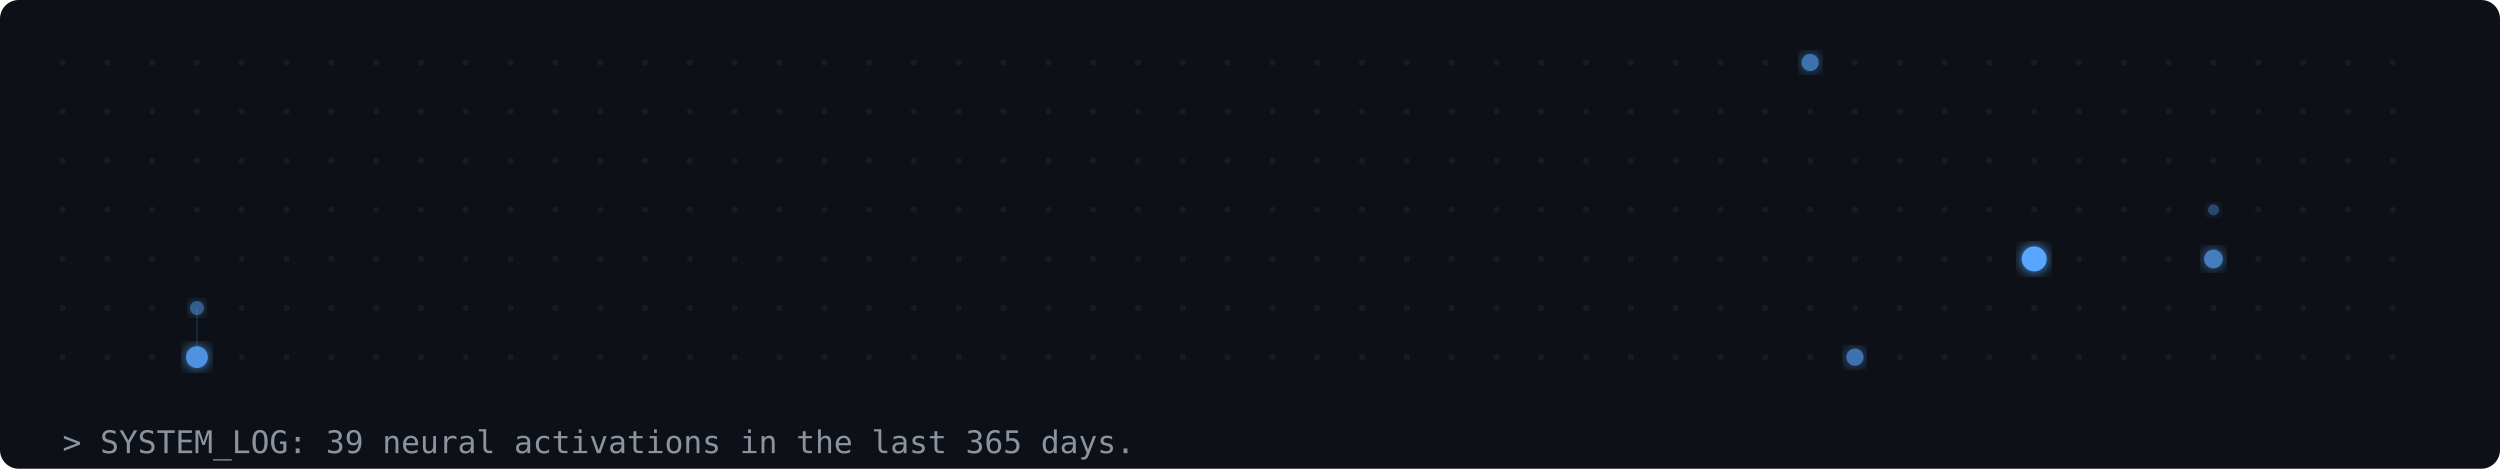
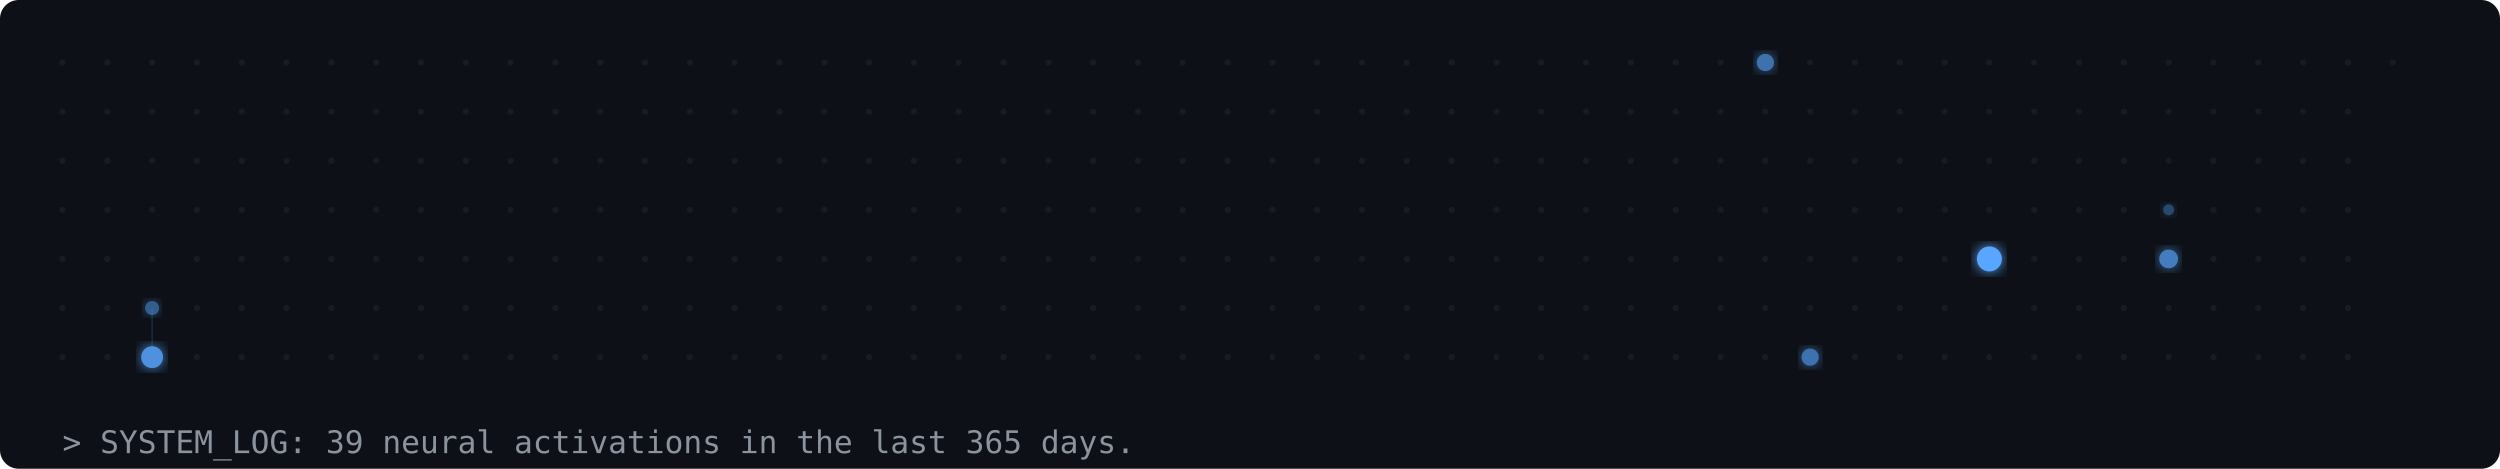
<svg xmlns="http://www.w3.org/2000/svg" width="800" height="150" viewBox="0 0 800 150">
  <defs>
    <filter id="glow" x="-20%" y="-20%" width="140%" height="140%">
      <feGaussianBlur stdDeviation="2" result="blur" />
      <feComposite in="SourceGraphic" in2="blur" operator="over" />
    </filter>
  </defs>
  <rect width="100%" height="100%" fill="#0d1117" rx="6" />
  <circle cx="20.0" cy="20.0" r="1" fill="#30363d" opacity="0.3" />
  <circle cx="20.0" cy="35.714" r="1" fill="#30363d" opacity="0.3" />
  <circle cx="20.0" cy="51.429" r="1" fill="#30363d" opacity="0.3" />
  <circle cx="20.0" cy="67.143" r="1" fill="#30363d" opacity="0.3" />
  <circle cx="20.0" cy="82.857" r="1" fill="#30363d" opacity="0.3" />
  <circle cx="20.0" cy="98.571" r="1" fill="#30363d" opacity="0.3" />
  <circle cx="20.0" cy="114.286" r="1" fill="#30363d" opacity="0.3" />
  <circle cx="34.34" cy="20.0" r="1" fill="#30363d" opacity="0.3" />
  <circle cx="34.34" cy="35.714" r="1" fill="#30363d" opacity="0.3" />
  <circle cx="34.34" cy="51.429" r="1" fill="#30363d" opacity="0.3" />
  <circle cx="34.34" cy="67.143" r="1" fill="#30363d" opacity="0.3" />
  <circle cx="34.34" cy="82.857" r="1" fill="#30363d" opacity="0.3" />
  <circle cx="34.34" cy="98.571" r="1" fill="#30363d" opacity="0.3" />
  <circle cx="34.34" cy="114.286" r="1" fill="#30363d" opacity="0.3" />
  <circle cx="48.679" cy="20.0" r="1" fill="#30363d" opacity="0.3" />
  <circle cx="48.679" cy="35.714" r="1" fill="#30363d" opacity="0.3" />
  <circle cx="48.679" cy="51.429" r="1" fill="#30363d" opacity="0.3" />
  <circle cx="48.679" cy="67.143" r="1" fill="#30363d" opacity="0.3" />
  <circle cx="48.679" cy="82.857" r="1" fill="#30363d" opacity="0.3" />
-   <circle cx="48.679" cy="98.571" r="1" fill="#30363d" opacity="0.3" />
-   <circle cx="48.679" cy="114.286" r="1" fill="#30363d" opacity="0.3" />
+   <circle cx="48.679" cy="98.571" r="2.25" fill="#58a6ff" opacity="0.51" filter="url(#glow)" />
+   <circle cx="48.679" cy="114.286" r="3.5" fill="#58a6ff" opacity="0.86" filter="url(#glow)" />
  <circle cx="63.019" cy="20.0" r="1" fill="#30363d" opacity="0.3" />
  <circle cx="63.019" cy="35.714" r="1" fill="#30363d" opacity="0.3" />
  <circle cx="63.019" cy="51.429" r="1" fill="#30363d" opacity="0.3" />
  <circle cx="63.019" cy="67.143" r="1" fill="#30363d" opacity="0.3" />
  <circle cx="63.019" cy="82.857" r="1" fill="#30363d" opacity="0.3" />
-   <circle cx="63.019" cy="98.571" r="2.25" fill="#58a6ff" opacity="0.51" filter="url(#glow)" />
-   <circle cx="63.019" cy="114.286" r="3.5" fill="#58a6ff" opacity="0.86" filter="url(#glow)" />
+   <circle cx="63.019" cy="98.571" r="1" fill="#30363d" opacity="0.3" />
+   <circle cx="63.019" cy="114.286" r="1" fill="#30363d" opacity="0.3" />
  <circle cx="77.358" cy="20.0" r="1" fill="#30363d" opacity="0.3" />
  <circle cx="77.358" cy="35.714" r="1" fill="#30363d" opacity="0.3" />
  <circle cx="77.358" cy="51.429" r="1" fill="#30363d" opacity="0.3" />
  <circle cx="77.358" cy="67.143" r="1" fill="#30363d" opacity="0.3" />
  <circle cx="77.358" cy="82.857" r="1" fill="#30363d" opacity="0.3" />
  <circle cx="77.358" cy="98.571" r="1" fill="#30363d" opacity="0.3" />
  <circle cx="77.358" cy="114.286" r="1" fill="#30363d" opacity="0.3" />
  <circle cx="91.698" cy="20.0" r="1" fill="#30363d" opacity="0.3" />
  <circle cx="91.698" cy="35.714" r="1" fill="#30363d" opacity="0.3" />
  <circle cx="91.698" cy="51.429" r="1" fill="#30363d" opacity="0.3" />
  <circle cx="91.698" cy="67.143" r="1" fill="#30363d" opacity="0.3" />
  <circle cx="91.698" cy="82.857" r="1" fill="#30363d" opacity="0.3" />
  <circle cx="91.698" cy="98.571" r="1" fill="#30363d" opacity="0.3" />
  <circle cx="91.698" cy="114.286" r="1" fill="#30363d" opacity="0.3" />
  <circle cx="106.038" cy="20.0" r="1" fill="#30363d" opacity="0.3" />
  <circle cx="106.038" cy="35.714" r="1" fill="#30363d" opacity="0.3" />
  <circle cx="106.038" cy="51.429" r="1" fill="#30363d" opacity="0.3" />
  <circle cx="106.038" cy="67.143" r="1" fill="#30363d" opacity="0.3" />
  <circle cx="106.038" cy="82.857" r="1" fill="#30363d" opacity="0.3" />
  <circle cx="106.038" cy="98.571" r="1" fill="#30363d" opacity="0.3" />
  <circle cx="106.038" cy="114.286" r="1" fill="#30363d" opacity="0.3" />
  <circle cx="120.377" cy="20.0" r="1" fill="#30363d" opacity="0.3" />
  <circle cx="120.377" cy="35.714" r="1" fill="#30363d" opacity="0.3" />
  <circle cx="120.377" cy="51.429" r="1" fill="#30363d" opacity="0.3" />
  <circle cx="120.377" cy="67.143" r="1" fill="#30363d" opacity="0.3" />
  <circle cx="120.377" cy="82.857" r="1" fill="#30363d" opacity="0.3" />
  <circle cx="120.377" cy="98.571" r="1" fill="#30363d" opacity="0.3" />
  <circle cx="120.377" cy="114.286" r="1" fill="#30363d" opacity="0.3" />
  <circle cx="134.717" cy="20.0" r="1" fill="#30363d" opacity="0.3" />
  <circle cx="134.717" cy="35.714" r="1" fill="#30363d" opacity="0.3" />
  <circle cx="134.717" cy="51.429" r="1" fill="#30363d" opacity="0.3" />
  <circle cx="134.717" cy="67.143" r="1" fill="#30363d" opacity="0.3" />
  <circle cx="134.717" cy="82.857" r="1" fill="#30363d" opacity="0.3" />
  <circle cx="134.717" cy="98.571" r="1" fill="#30363d" opacity="0.3" />
  <circle cx="134.717" cy="114.286" r="1" fill="#30363d" opacity="0.3" />
  <circle cx="149.057" cy="20.0" r="1" fill="#30363d" opacity="0.3" />
  <circle cx="149.057" cy="35.714" r="1" fill="#30363d" opacity="0.3" />
  <circle cx="149.057" cy="51.429" r="1" fill="#30363d" opacity="0.3" />
  <circle cx="149.057" cy="67.143" r="1" fill="#30363d" opacity="0.3" />
  <circle cx="149.057" cy="82.857" r="1" fill="#30363d" opacity="0.3" />
  <circle cx="149.057" cy="98.571" r="1" fill="#30363d" opacity="0.3" />
  <circle cx="149.057" cy="114.286" r="1" fill="#30363d" opacity="0.3" />
  <circle cx="163.396" cy="20.0" r="1" fill="#30363d" opacity="0.3" />
  <circle cx="163.396" cy="35.714" r="1" fill="#30363d" opacity="0.3" />
  <circle cx="163.396" cy="51.429" r="1" fill="#30363d" opacity="0.3" />
  <circle cx="163.396" cy="67.143" r="1" fill="#30363d" opacity="0.3" />
  <circle cx="163.396" cy="82.857" r="1" fill="#30363d" opacity="0.3" />
  <circle cx="163.396" cy="98.571" r="1" fill="#30363d" opacity="0.3" />
  <circle cx="163.396" cy="114.286" r="1" fill="#30363d" opacity="0.3" />
  <circle cx="177.736" cy="20.0" r="1" fill="#30363d" opacity="0.3" />
  <circle cx="177.736" cy="35.714" r="1" fill="#30363d" opacity="0.3" />
  <circle cx="177.736" cy="51.429" r="1" fill="#30363d" opacity="0.3" />
  <circle cx="177.736" cy="67.143" r="1" fill="#30363d" opacity="0.3" />
  <circle cx="177.736" cy="82.857" r="1" fill="#30363d" opacity="0.3" />
  <circle cx="177.736" cy="98.571" r="1" fill="#30363d" opacity="0.3" />
  <circle cx="177.736" cy="114.286" r="1" fill="#30363d" opacity="0.3" />
  <circle cx="192.075" cy="20.0" r="1" fill="#30363d" opacity="0.3" />
  <circle cx="192.075" cy="35.714" r="1" fill="#30363d" opacity="0.3" />
  <circle cx="192.075" cy="51.429" r="1" fill="#30363d" opacity="0.3" />
  <circle cx="192.075" cy="67.143" r="1" fill="#30363d" opacity="0.3" />
  <circle cx="192.075" cy="82.857" r="1" fill="#30363d" opacity="0.3" />
  <circle cx="192.075" cy="98.571" r="1" fill="#30363d" opacity="0.3" />
  <circle cx="192.075" cy="114.286" r="1" fill="#30363d" opacity="0.3" />
  <circle cx="206.415" cy="20.0" r="1" fill="#30363d" opacity="0.3" />
  <circle cx="206.415" cy="35.714" r="1" fill="#30363d" opacity="0.3" />
  <circle cx="206.415" cy="51.429" r="1" fill="#30363d" opacity="0.3" />
  <circle cx="206.415" cy="67.143" r="1" fill="#30363d" opacity="0.3" />
  <circle cx="206.415" cy="82.857" r="1" fill="#30363d" opacity="0.3" />
  <circle cx="206.415" cy="98.571" r="1" fill="#30363d" opacity="0.3" />
  <circle cx="206.415" cy="114.286" r="1" fill="#30363d" opacity="0.3" />
  <circle cx="220.755" cy="20.0" r="1" fill="#30363d" opacity="0.3" />
  <circle cx="220.755" cy="35.714" r="1" fill="#30363d" opacity="0.3" />
  <circle cx="220.755" cy="51.429" r="1" fill="#30363d" opacity="0.3" />
  <circle cx="220.755" cy="67.143" r="1" fill="#30363d" opacity="0.3" />
  <circle cx="220.755" cy="82.857" r="1" fill="#30363d" opacity="0.3" />
  <circle cx="220.755" cy="98.571" r="1" fill="#30363d" opacity="0.3" />
  <circle cx="220.755" cy="114.286" r="1" fill="#30363d" opacity="0.3" />
  <circle cx="235.094" cy="20.0" r="1" fill="#30363d" opacity="0.3" />
  <circle cx="235.094" cy="35.714" r="1" fill="#30363d" opacity="0.3" />
  <circle cx="235.094" cy="51.429" r="1" fill="#30363d" opacity="0.3" />
  <circle cx="235.094" cy="67.143" r="1" fill="#30363d" opacity="0.3" />
  <circle cx="235.094" cy="82.857" r="1" fill="#30363d" opacity="0.3" />
  <circle cx="235.094" cy="98.571" r="1" fill="#30363d" opacity="0.3" />
  <circle cx="235.094" cy="114.286" r="1" fill="#30363d" opacity="0.3" />
  <circle cx="249.434" cy="20.0" r="1" fill="#30363d" opacity="0.3" />
  <circle cx="249.434" cy="35.714" r="1" fill="#30363d" opacity="0.3" />
  <circle cx="249.434" cy="51.429" r="1" fill="#30363d" opacity="0.3" />
  <circle cx="249.434" cy="67.143" r="1" fill="#30363d" opacity="0.3" />
  <circle cx="249.434" cy="82.857" r="1" fill="#30363d" opacity="0.3" />
  <circle cx="249.434" cy="98.571" r="1" fill="#30363d" opacity="0.3" />
  <circle cx="249.434" cy="114.286" r="1" fill="#30363d" opacity="0.3" />
  <circle cx="263.774" cy="20.0" r="1" fill="#30363d" opacity="0.3" />
  <circle cx="263.774" cy="35.714" r="1" fill="#30363d" opacity="0.3" />
  <circle cx="263.774" cy="51.429" r="1" fill="#30363d" opacity="0.3" />
  <circle cx="263.774" cy="67.143" r="1" fill="#30363d" opacity="0.3" />
  <circle cx="263.774" cy="82.857" r="1" fill="#30363d" opacity="0.3" />
  <circle cx="263.774" cy="98.571" r="1" fill="#30363d" opacity="0.3" />
  <circle cx="263.774" cy="114.286" r="1" fill="#30363d" opacity="0.3" />
  <circle cx="278.113" cy="20.0" r="1" fill="#30363d" opacity="0.3" />
  <circle cx="278.113" cy="35.714" r="1" fill="#30363d" opacity="0.3" />
  <circle cx="278.113" cy="51.429" r="1" fill="#30363d" opacity="0.3" />
  <circle cx="278.113" cy="67.143" r="1" fill="#30363d" opacity="0.3" />
  <circle cx="278.113" cy="82.857" r="1" fill="#30363d" opacity="0.3" />
  <circle cx="278.113" cy="98.571" r="1" fill="#30363d" opacity="0.3" />
  <circle cx="278.113" cy="114.286" r="1" fill="#30363d" opacity="0.3" />
  <circle cx="292.453" cy="20.0" r="1" fill="#30363d" opacity="0.3" />
  <circle cx="292.453" cy="35.714" r="1" fill="#30363d" opacity="0.3" />
  <circle cx="292.453" cy="51.429" r="1" fill="#30363d" opacity="0.3" />
  <circle cx="292.453" cy="67.143" r="1" fill="#30363d" opacity="0.3" />
  <circle cx="292.453" cy="82.857" r="1" fill="#30363d" opacity="0.3" />
  <circle cx="292.453" cy="98.571" r="1" fill="#30363d" opacity="0.3" />
  <circle cx="292.453" cy="114.286" r="1" fill="#30363d" opacity="0.3" />
  <circle cx="306.792" cy="20.0" r="1" fill="#30363d" opacity="0.3" />
  <circle cx="306.792" cy="35.714" r="1" fill="#30363d" opacity="0.3" />
  <circle cx="306.792" cy="51.429" r="1" fill="#30363d" opacity="0.3" />
  <circle cx="306.792" cy="67.143" r="1" fill="#30363d" opacity="0.3" />
  <circle cx="306.792" cy="82.857" r="1" fill="#30363d" opacity="0.3" />
  <circle cx="306.792" cy="98.571" r="1" fill="#30363d" opacity="0.3" />
  <circle cx="306.792" cy="114.286" r="1" fill="#30363d" opacity="0.3" />
  <circle cx="321.132" cy="20.0" r="1" fill="#30363d" opacity="0.3" />
  <circle cx="321.132" cy="35.714" r="1" fill="#30363d" opacity="0.3" />
  <circle cx="321.132" cy="51.429" r="1" fill="#30363d" opacity="0.3" />
  <circle cx="321.132" cy="67.143" r="1" fill="#30363d" opacity="0.3" />
  <circle cx="321.132" cy="82.857" r="1" fill="#30363d" opacity="0.3" />
  <circle cx="321.132" cy="98.571" r="1" fill="#30363d" opacity="0.3" />
  <circle cx="321.132" cy="114.286" r="1" fill="#30363d" opacity="0.3" />
  <circle cx="335.472" cy="20.0" r="1" fill="#30363d" opacity="0.3" />
  <circle cx="335.472" cy="35.714" r="1" fill="#30363d" opacity="0.3" />
  <circle cx="335.472" cy="51.429" r="1" fill="#30363d" opacity="0.3" />
  <circle cx="335.472" cy="67.143" r="1" fill="#30363d" opacity="0.3" />
  <circle cx="335.472" cy="82.857" r="1" fill="#30363d" opacity="0.3" />
  <circle cx="335.472" cy="98.571" r="1" fill="#30363d" opacity="0.3" />
  <circle cx="335.472" cy="114.286" r="1" fill="#30363d" opacity="0.3" />
  <circle cx="349.811" cy="20.0" r="1" fill="#30363d" opacity="0.3" />
  <circle cx="349.811" cy="35.714" r="1" fill="#30363d" opacity="0.3" />
  <circle cx="349.811" cy="51.429" r="1" fill="#30363d" opacity="0.3" />
  <circle cx="349.811" cy="67.143" r="1" fill="#30363d" opacity="0.3" />
  <circle cx="349.811" cy="82.857" r="1" fill="#30363d" opacity="0.3" />
  <circle cx="349.811" cy="98.571" r="1" fill="#30363d" opacity="0.3" />
  <circle cx="349.811" cy="114.286" r="1" fill="#30363d" opacity="0.3" />
  <circle cx="364.151" cy="20.0" r="1" fill="#30363d" opacity="0.3" />
  <circle cx="364.151" cy="35.714" r="1" fill="#30363d" opacity="0.3" />
  <circle cx="364.151" cy="51.429" r="1" fill="#30363d" opacity="0.3" />
  <circle cx="364.151" cy="67.143" r="1" fill="#30363d" opacity="0.3" />
  <circle cx="364.151" cy="82.857" r="1" fill="#30363d" opacity="0.3" />
  <circle cx="364.151" cy="98.571" r="1" fill="#30363d" opacity="0.3" />
  <circle cx="364.151" cy="114.286" r="1" fill="#30363d" opacity="0.3" />
  <circle cx="378.491" cy="20.0" r="1" fill="#30363d" opacity="0.3" />
  <circle cx="378.491" cy="35.714" r="1" fill="#30363d" opacity="0.3" />
  <circle cx="378.491" cy="51.429" r="1" fill="#30363d" opacity="0.3" />
  <circle cx="378.491" cy="67.143" r="1" fill="#30363d" opacity="0.3" />
  <circle cx="378.491" cy="82.857" r="1" fill="#30363d" opacity="0.3" />
  <circle cx="378.491" cy="98.571" r="1" fill="#30363d" opacity="0.3" />
  <circle cx="378.491" cy="114.286" r="1" fill="#30363d" opacity="0.3" />
  <circle cx="392.83" cy="20.0" r="1" fill="#30363d" opacity="0.3" />
  <circle cx="392.83" cy="35.714" r="1" fill="#30363d" opacity="0.3" />
  <circle cx="392.83" cy="51.429" r="1" fill="#30363d" opacity="0.3" />
  <circle cx="392.83" cy="67.143" r="1" fill="#30363d" opacity="0.3" />
  <circle cx="392.83" cy="82.857" r="1" fill="#30363d" opacity="0.3" />
  <circle cx="392.83" cy="98.571" r="1" fill="#30363d" opacity="0.3" />
  <circle cx="392.83" cy="114.286" r="1" fill="#30363d" opacity="0.3" />
  <circle cx="407.17" cy="20.0" r="1" fill="#30363d" opacity="0.3" />
  <circle cx="407.17" cy="35.714" r="1" fill="#30363d" opacity="0.3" />
  <circle cx="407.17" cy="51.429" r="1" fill="#30363d" opacity="0.3" />
  <circle cx="407.17" cy="67.143" r="1" fill="#30363d" opacity="0.3" />
  <circle cx="407.17" cy="82.857" r="1" fill="#30363d" opacity="0.3" />
  <circle cx="407.17" cy="98.571" r="1" fill="#30363d" opacity="0.3" />
  <circle cx="407.17" cy="114.286" r="1" fill="#30363d" opacity="0.3" />
  <circle cx="421.509" cy="20.0" r="1" fill="#30363d" opacity="0.3" />
  <circle cx="421.509" cy="35.714" r="1" fill="#30363d" opacity="0.3" />
  <circle cx="421.509" cy="51.429" r="1" fill="#30363d" opacity="0.3" />
  <circle cx="421.509" cy="67.143" r="1" fill="#30363d" opacity="0.3" />
  <circle cx="421.509" cy="82.857" r="1" fill="#30363d" opacity="0.3" />
  <circle cx="421.509" cy="98.571" r="1" fill="#30363d" opacity="0.3" />
  <circle cx="421.509" cy="114.286" r="1" fill="#30363d" opacity="0.3" />
  <circle cx="435.849" cy="20.0" r="1" fill="#30363d" opacity="0.3" />
  <circle cx="435.849" cy="35.714" r="1" fill="#30363d" opacity="0.3" />
  <circle cx="435.849" cy="51.429" r="1" fill="#30363d" opacity="0.3" />
  <circle cx="435.849" cy="67.143" r="1" fill="#30363d" opacity="0.3" />
  <circle cx="435.849" cy="82.857" r="1" fill="#30363d" opacity="0.3" />
  <circle cx="435.849" cy="98.571" r="1" fill="#30363d" opacity="0.3" />
  <circle cx="435.849" cy="114.286" r="1" fill="#30363d" opacity="0.3" />
  <circle cx="450.189" cy="20.0" r="1" fill="#30363d" opacity="0.3" />
  <circle cx="450.189" cy="35.714" r="1" fill="#30363d" opacity="0.3" />
  <circle cx="450.189" cy="51.429" r="1" fill="#30363d" opacity="0.3" />
  <circle cx="450.189" cy="67.143" r="1" fill="#30363d" opacity="0.3" />
  <circle cx="450.189" cy="82.857" r="1" fill="#30363d" opacity="0.3" />
  <circle cx="450.189" cy="98.571" r="1" fill="#30363d" opacity="0.3" />
  <circle cx="450.189" cy="114.286" r="1" fill="#30363d" opacity="0.3" />
  <circle cx="464.528" cy="20.0" r="1" fill="#30363d" opacity="0.3" />
  <circle cx="464.528" cy="35.714" r="1" fill="#30363d" opacity="0.3" />
  <circle cx="464.528" cy="51.429" r="1" fill="#30363d" opacity="0.3" />
  <circle cx="464.528" cy="67.143" r="1" fill="#30363d" opacity="0.3" />
  <circle cx="464.528" cy="82.857" r="1" fill="#30363d" opacity="0.3" />
  <circle cx="464.528" cy="98.571" r="1" fill="#30363d" opacity="0.3" />
  <circle cx="464.528" cy="114.286" r="1" fill="#30363d" opacity="0.3" />
  <circle cx="478.868" cy="20.0" r="1" fill="#30363d" opacity="0.3" />
  <circle cx="478.868" cy="35.714" r="1" fill="#30363d" opacity="0.3" />
  <circle cx="478.868" cy="51.429" r="1" fill="#30363d" opacity="0.3" />
  <circle cx="478.868" cy="67.143" r="1" fill="#30363d" opacity="0.3" />
  <circle cx="478.868" cy="82.857" r="1" fill="#30363d" opacity="0.3" />
  <circle cx="478.868" cy="98.571" r="1" fill="#30363d" opacity="0.3" />
  <circle cx="478.868" cy="114.286" r="1" fill="#30363d" opacity="0.3" />
  <circle cx="493.208" cy="20.0" r="1" fill="#30363d" opacity="0.3" />
  <circle cx="493.208" cy="35.714" r="1" fill="#30363d" opacity="0.3" />
  <circle cx="493.208" cy="51.429" r="1" fill="#30363d" opacity="0.3" />
  <circle cx="493.208" cy="67.143" r="1" fill="#30363d" opacity="0.3" />
  <circle cx="493.208" cy="82.857" r="1" fill="#30363d" opacity="0.3" />
  <circle cx="493.208" cy="98.571" r="1" fill="#30363d" opacity="0.3" />
  <circle cx="493.208" cy="114.286" r="1" fill="#30363d" opacity="0.3" />
  <circle cx="507.547" cy="20.0" r="1" fill="#30363d" opacity="0.3" />
  <circle cx="507.547" cy="35.714" r="1" fill="#30363d" opacity="0.3" />
  <circle cx="507.547" cy="51.429" r="1" fill="#30363d" opacity="0.3" />
  <circle cx="507.547" cy="67.143" r="1" fill="#30363d" opacity="0.3" />
  <circle cx="507.547" cy="82.857" r="1" fill="#30363d" opacity="0.3" />
  <circle cx="507.547" cy="98.571" r="1" fill="#30363d" opacity="0.3" />
  <circle cx="507.547" cy="114.286" r="1" fill="#30363d" opacity="0.3" />
  <circle cx="521.887" cy="20.0" r="1" fill="#30363d" opacity="0.3" />
  <circle cx="521.887" cy="35.714" r="1" fill="#30363d" opacity="0.3" />
  <circle cx="521.887" cy="51.429" r="1" fill="#30363d" opacity="0.3" />
  <circle cx="521.887" cy="67.143" r="1" fill="#30363d" opacity="0.3" />
  <circle cx="521.887" cy="82.857" r="1" fill="#30363d" opacity="0.3" />
  <circle cx="521.887" cy="98.571" r="1" fill="#30363d" opacity="0.3" />
  <circle cx="521.887" cy="114.286" r="1" fill="#30363d" opacity="0.3" />
  <circle cx="536.226" cy="20.0" r="1" fill="#30363d" opacity="0.3" />
  <circle cx="536.226" cy="35.714" r="1" fill="#30363d" opacity="0.3" />
  <circle cx="536.226" cy="51.429" r="1" fill="#30363d" opacity="0.3" />
  <circle cx="536.226" cy="67.143" r="1" fill="#30363d" opacity="0.3" />
  <circle cx="536.226" cy="82.857" r="1" fill="#30363d" opacity="0.3" />
  <circle cx="536.226" cy="98.571" r="1" fill="#30363d" opacity="0.3" />
  <circle cx="536.226" cy="114.286" r="1" fill="#30363d" opacity="0.3" />
  <circle cx="550.566" cy="20.0" r="1" fill="#30363d" opacity="0.3" />
  <circle cx="550.566" cy="35.714" r="1" fill="#30363d" opacity="0.3" />
  <circle cx="550.566" cy="51.429" r="1" fill="#30363d" opacity="0.3" />
  <circle cx="550.566" cy="67.143" r="1" fill="#30363d" opacity="0.3" />
  <circle cx="550.566" cy="82.857" r="1" fill="#30363d" opacity="0.3" />
  <circle cx="550.566" cy="98.571" r="1" fill="#30363d" opacity="0.3" />
  <circle cx="550.566" cy="114.286" r="1" fill="#30363d" opacity="0.3" />
-   <circle cx="564.906" cy="20.0" r="1" fill="#30363d" opacity="0.3" />
+   <circle cx="564.906" cy="20.0" r="2.75" fill="#58a6ff" opacity="0.65" filter="url(#glow)" />
  <circle cx="564.906" cy="35.714" r="1" fill="#30363d" opacity="0.3" />
  <circle cx="564.906" cy="51.429" r="1" fill="#30363d" opacity="0.3" />
  <circle cx="564.906" cy="67.143" r="1" fill="#30363d" opacity="0.3" />
  <circle cx="564.906" cy="82.857" r="1" fill="#30363d" opacity="0.3" />
  <circle cx="564.906" cy="98.571" r="1" fill="#30363d" opacity="0.3" />
  <circle cx="564.906" cy="114.286" r="1" fill="#30363d" opacity="0.3" />
-   <circle cx="579.245" cy="20.0" r="2.75" fill="#58a6ff" opacity="0.65" filter="url(#glow)" />
+   <circle cx="579.245" cy="20.0" r="1" fill="#30363d" opacity="0.3" />
  <circle cx="579.245" cy="35.714" r="1" fill="#30363d" opacity="0.3" />
  <circle cx="579.245" cy="51.429" r="1" fill="#30363d" opacity="0.3" />
  <circle cx="579.245" cy="67.143" r="1" fill="#30363d" opacity="0.3" />
  <circle cx="579.245" cy="82.857" r="1" fill="#30363d" opacity="0.3" />
  <circle cx="579.245" cy="98.571" r="1" fill="#30363d" opacity="0.3" />
-   <circle cx="579.245" cy="114.286" r="1" fill="#30363d" opacity="0.3" />
+   <circle cx="579.245" cy="114.286" r="2.75" fill="#58a6ff" opacity="0.65" filter="url(#glow)" />
  <circle cx="593.585" cy="20.0" r="1" fill="#30363d" opacity="0.3" />
  <circle cx="593.585" cy="35.714" r="1" fill="#30363d" opacity="0.3" />
  <circle cx="593.585" cy="51.429" r="1" fill="#30363d" opacity="0.3" />
  <circle cx="593.585" cy="67.143" r="1" fill="#30363d" opacity="0.3" />
  <circle cx="593.585" cy="82.857" r="1" fill="#30363d" opacity="0.3" />
  <circle cx="593.585" cy="98.571" r="1" fill="#30363d" opacity="0.3" />
-   <circle cx="593.585" cy="114.286" r="2.75" fill="#58a6ff" opacity="0.65" filter="url(#glow)" />
+   <circle cx="593.585" cy="114.286" r="1" fill="#30363d" opacity="0.3" />
  <circle cx="607.925" cy="20.0" r="1" fill="#30363d" opacity="0.3" />
  <circle cx="607.925" cy="35.714" r="1" fill="#30363d" opacity="0.3" />
  <circle cx="607.925" cy="51.429" r="1" fill="#30363d" opacity="0.3" />
  <circle cx="607.925" cy="67.143" r="1" fill="#30363d" opacity="0.3" />
  <circle cx="607.925" cy="82.857" r="1" fill="#30363d" opacity="0.3" />
  <circle cx="607.925" cy="98.571" r="1" fill="#30363d" opacity="0.3" />
  <circle cx="607.925" cy="114.286" r="1" fill="#30363d" opacity="0.3" />
  <circle cx="622.264" cy="20.0" r="1" fill="#30363d" opacity="0.3" />
  <circle cx="622.264" cy="35.714" r="1" fill="#30363d" opacity="0.3" />
  <circle cx="622.264" cy="51.429" r="1" fill="#30363d" opacity="0.3" />
  <circle cx="622.264" cy="67.143" r="1" fill="#30363d" opacity="0.3" />
  <circle cx="622.264" cy="82.857" r="1" fill="#30363d" opacity="0.3" />
  <circle cx="622.264" cy="98.571" r="1" fill="#30363d" opacity="0.3" />
  <circle cx="622.264" cy="114.286" r="1" fill="#30363d" opacity="0.3" />
  <circle cx="636.604" cy="20.0" r="1" fill="#30363d" opacity="0.3" />
  <circle cx="636.604" cy="35.714" r="1" fill="#30363d" opacity="0.3" />
  <circle cx="636.604" cy="51.429" r="1" fill="#30363d" opacity="0.3" />
  <circle cx="636.604" cy="67.143" r="1" fill="#30363d" opacity="0.3" />
-   <circle cx="636.604" cy="82.857" r="1" fill="#30363d" opacity="0.3" />
+   <circle cx="636.604" cy="82.857" r="4.0" fill="#58a6ff" opacity="1.0" filter="url(#glow)" />
  <circle cx="636.604" cy="98.571" r="1" fill="#30363d" opacity="0.3" />
  <circle cx="636.604" cy="114.286" r="1" fill="#30363d" opacity="0.3" />
  <circle cx="650.943" cy="20.0" r="1" fill="#30363d" opacity="0.3" />
  <circle cx="650.943" cy="35.714" r="1" fill="#30363d" opacity="0.3" />
  <circle cx="650.943" cy="51.429" r="1" fill="#30363d" opacity="0.3" />
  <circle cx="650.943" cy="67.143" r="1" fill="#30363d" opacity="0.3" />
-   <circle cx="650.943" cy="82.857" r="4.0" fill="#58a6ff" opacity="1.0" filter="url(#glow)" />
+   <circle cx="650.943" cy="82.857" r="1" fill="#30363d" opacity="0.3" />
  <circle cx="650.943" cy="98.571" r="1" fill="#30363d" opacity="0.3" />
  <circle cx="650.943" cy="114.286" r="1" fill="#30363d" opacity="0.3" />
  <circle cx="665.283" cy="20.0" r="1" fill="#30363d" opacity="0.3" />
  <circle cx="665.283" cy="35.714" r="1" fill="#30363d" opacity="0.3" />
  <circle cx="665.283" cy="51.429" r="1" fill="#30363d" opacity="0.3" />
  <circle cx="665.283" cy="67.143" r="1" fill="#30363d" opacity="0.3" />
  <circle cx="665.283" cy="82.857" r="1" fill="#30363d" opacity="0.3" />
  <circle cx="665.283" cy="98.571" r="1" fill="#30363d" opacity="0.3" />
  <circle cx="665.283" cy="114.286" r="1" fill="#30363d" opacity="0.3" />
  <circle cx="679.623" cy="20.0" r="1" fill="#30363d" opacity="0.3" />
  <circle cx="679.623" cy="35.714" r="1" fill="#30363d" opacity="0.3" />
  <circle cx="679.623" cy="51.429" r="1" fill="#30363d" opacity="0.3" />
  <circle cx="679.623" cy="67.143" r="1" fill="#30363d" opacity="0.3" />
  <circle cx="679.623" cy="82.857" r="1" fill="#30363d" opacity="0.3" />
  <circle cx="679.623" cy="98.571" r="1" fill="#30363d" opacity="0.3" />
  <circle cx="679.623" cy="114.286" r="1" fill="#30363d" opacity="0.3" />
  <circle cx="693.962" cy="20.0" r="1" fill="#30363d" opacity="0.3" />
  <circle cx="693.962" cy="35.714" r="1" fill="#30363d" opacity="0.3" />
  <circle cx="693.962" cy="51.429" r="1" fill="#30363d" opacity="0.3" />
-   <circle cx="693.962" cy="67.143" r="1" fill="#30363d" opacity="0.3" />
-   <circle cx="693.962" cy="82.857" r="1" fill="#30363d" opacity="0.3" />
+   <circle cx="693.962" cy="67.143" r="1.75" fill="#58a6ff" opacity="0.37" filter="url(#glow)" />
+   <circle cx="693.962" cy="82.857" r="3.0" fill="#58a6ff" opacity="0.72" filter="url(#glow)" />
  <circle cx="693.962" cy="98.571" r="1" fill="#30363d" opacity="0.3" />
  <circle cx="693.962" cy="114.286" r="1" fill="#30363d" opacity="0.3" />
  <circle cx="708.302" cy="20.0" r="1" fill="#30363d" opacity="0.3" />
  <circle cx="708.302" cy="35.714" r="1" fill="#30363d" opacity="0.3" />
  <circle cx="708.302" cy="51.429" r="1" fill="#30363d" opacity="0.3" />
-   <circle cx="708.302" cy="67.143" r="1.75" fill="#58a6ff" opacity="0.37" filter="url(#glow)" />
-   <circle cx="708.302" cy="82.857" r="3.0" fill="#58a6ff" opacity="0.72" filter="url(#glow)" />
+   <circle cx="708.302" cy="67.143" r="1" fill="#30363d" opacity="0.3" />
+   <circle cx="708.302" cy="82.857" r="1" fill="#30363d" opacity="0.3" />
  <circle cx="708.302" cy="98.571" r="1" fill="#30363d" opacity="0.3" />
  <circle cx="708.302" cy="114.286" r="1" fill="#30363d" opacity="0.3" />
  <circle cx="722.642" cy="20.0" r="1" fill="#30363d" opacity="0.3" />
  <circle cx="722.642" cy="35.714" r="1" fill="#30363d" opacity="0.3" />
  <circle cx="722.642" cy="51.429" r="1" fill="#30363d" opacity="0.3" />
  <circle cx="722.642" cy="67.143" r="1" fill="#30363d" opacity="0.3" />
  <circle cx="722.642" cy="82.857" r="1" fill="#30363d" opacity="0.3" />
  <circle cx="722.642" cy="98.571" r="1" fill="#30363d" opacity="0.3" />
  <circle cx="722.642" cy="114.286" r="1" fill="#30363d" opacity="0.3" />
  <circle cx="736.981" cy="20.0" r="1" fill="#30363d" opacity="0.3" />
  <circle cx="736.981" cy="35.714" r="1" fill="#30363d" opacity="0.3" />
  <circle cx="736.981" cy="51.429" r="1" fill="#30363d" opacity="0.3" />
  <circle cx="736.981" cy="67.143" r="1" fill="#30363d" opacity="0.3" />
  <circle cx="736.981" cy="82.857" r="1" fill="#30363d" opacity="0.3" />
  <circle cx="736.981" cy="98.571" r="1" fill="#30363d" opacity="0.3" />
  <circle cx="736.981" cy="114.286" r="1" fill="#30363d" opacity="0.3" />
  <circle cx="751.321" cy="20.0" r="1" fill="#30363d" opacity="0.3" />
  <circle cx="751.321" cy="35.714" r="1" fill="#30363d" opacity="0.3" />
  <circle cx="751.321" cy="51.429" r="1" fill="#30363d" opacity="0.3" />
  <circle cx="751.321" cy="67.143" r="1" fill="#30363d" opacity="0.3" />
  <circle cx="751.321" cy="82.857" r="1" fill="#30363d" opacity="0.3" />
  <circle cx="751.321" cy="98.571" r="1" fill="#30363d" opacity="0.3" />
  <circle cx="751.321" cy="114.286" r="1" fill="#30363d" opacity="0.3" />
  <circle cx="765.66" cy="20.0" r="1" fill="#30363d" opacity="0.3" />
-   <circle cx="765.66" cy="35.714" r="1" fill="#30363d" opacity="0.3" />
-   <circle cx="765.66" cy="51.429" r="1" fill="#30363d" opacity="0.3" />
-   <circle cx="765.66" cy="67.143" r="1" fill="#30363d" opacity="0.3" />
-   <circle cx="765.66" cy="82.857" r="1" fill="#30363d" opacity="0.3" />
-   <circle cx="765.66" cy="98.571" r="1" fill="#30363d" opacity="0.3" />
-   <circle cx="765.66" cy="114.286" r="1" fill="#30363d" opacity="0.3" />
-   <line x1="63.019" y1="98.571" x2="63.019" y2="114.286" stroke="#58a6ff" stroke-width="0.5" opacity="0.165" />
+   <line x1="48.679" y1="98.571" x2="48.679" y2="114.286" stroke="#58a6ff" stroke-width="0.5" opacity="0.165" />
  <text x="20" y="145" font-family="monospace" font-size="10" fill="#8b949e">&gt; SYSTEM_LOG: 39 neural activations in the last 365 days.</text>
</svg>
